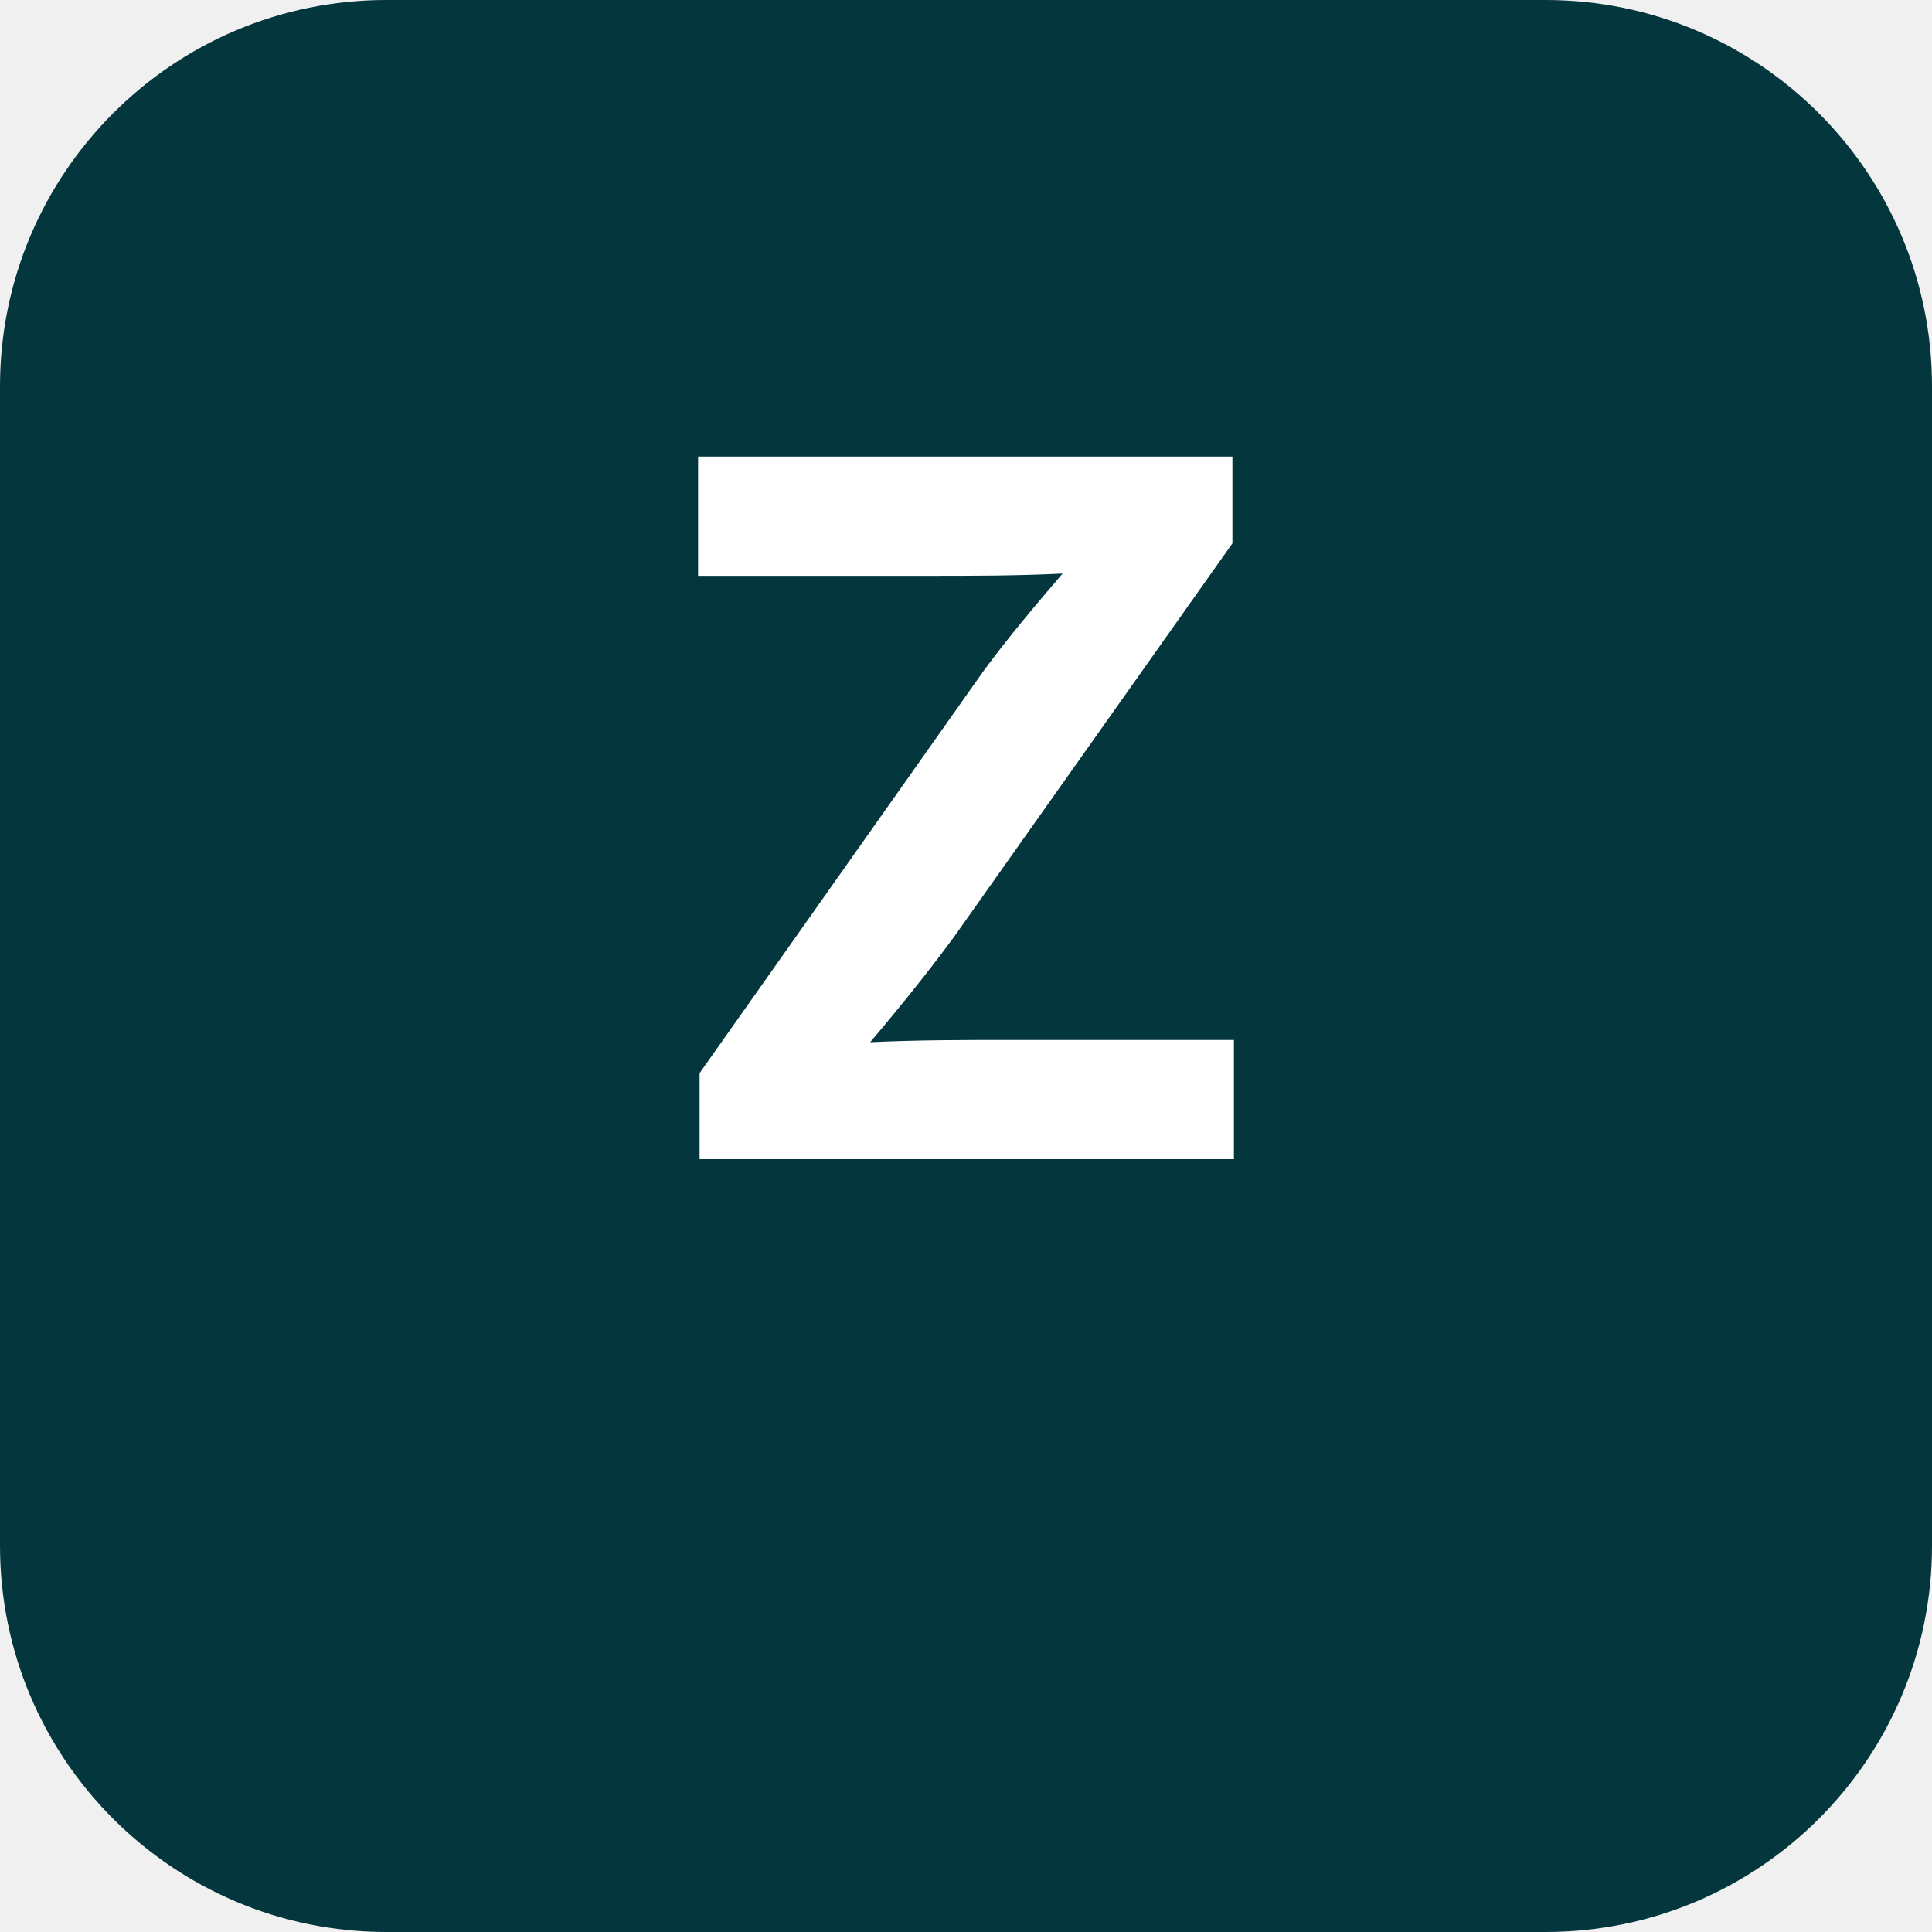
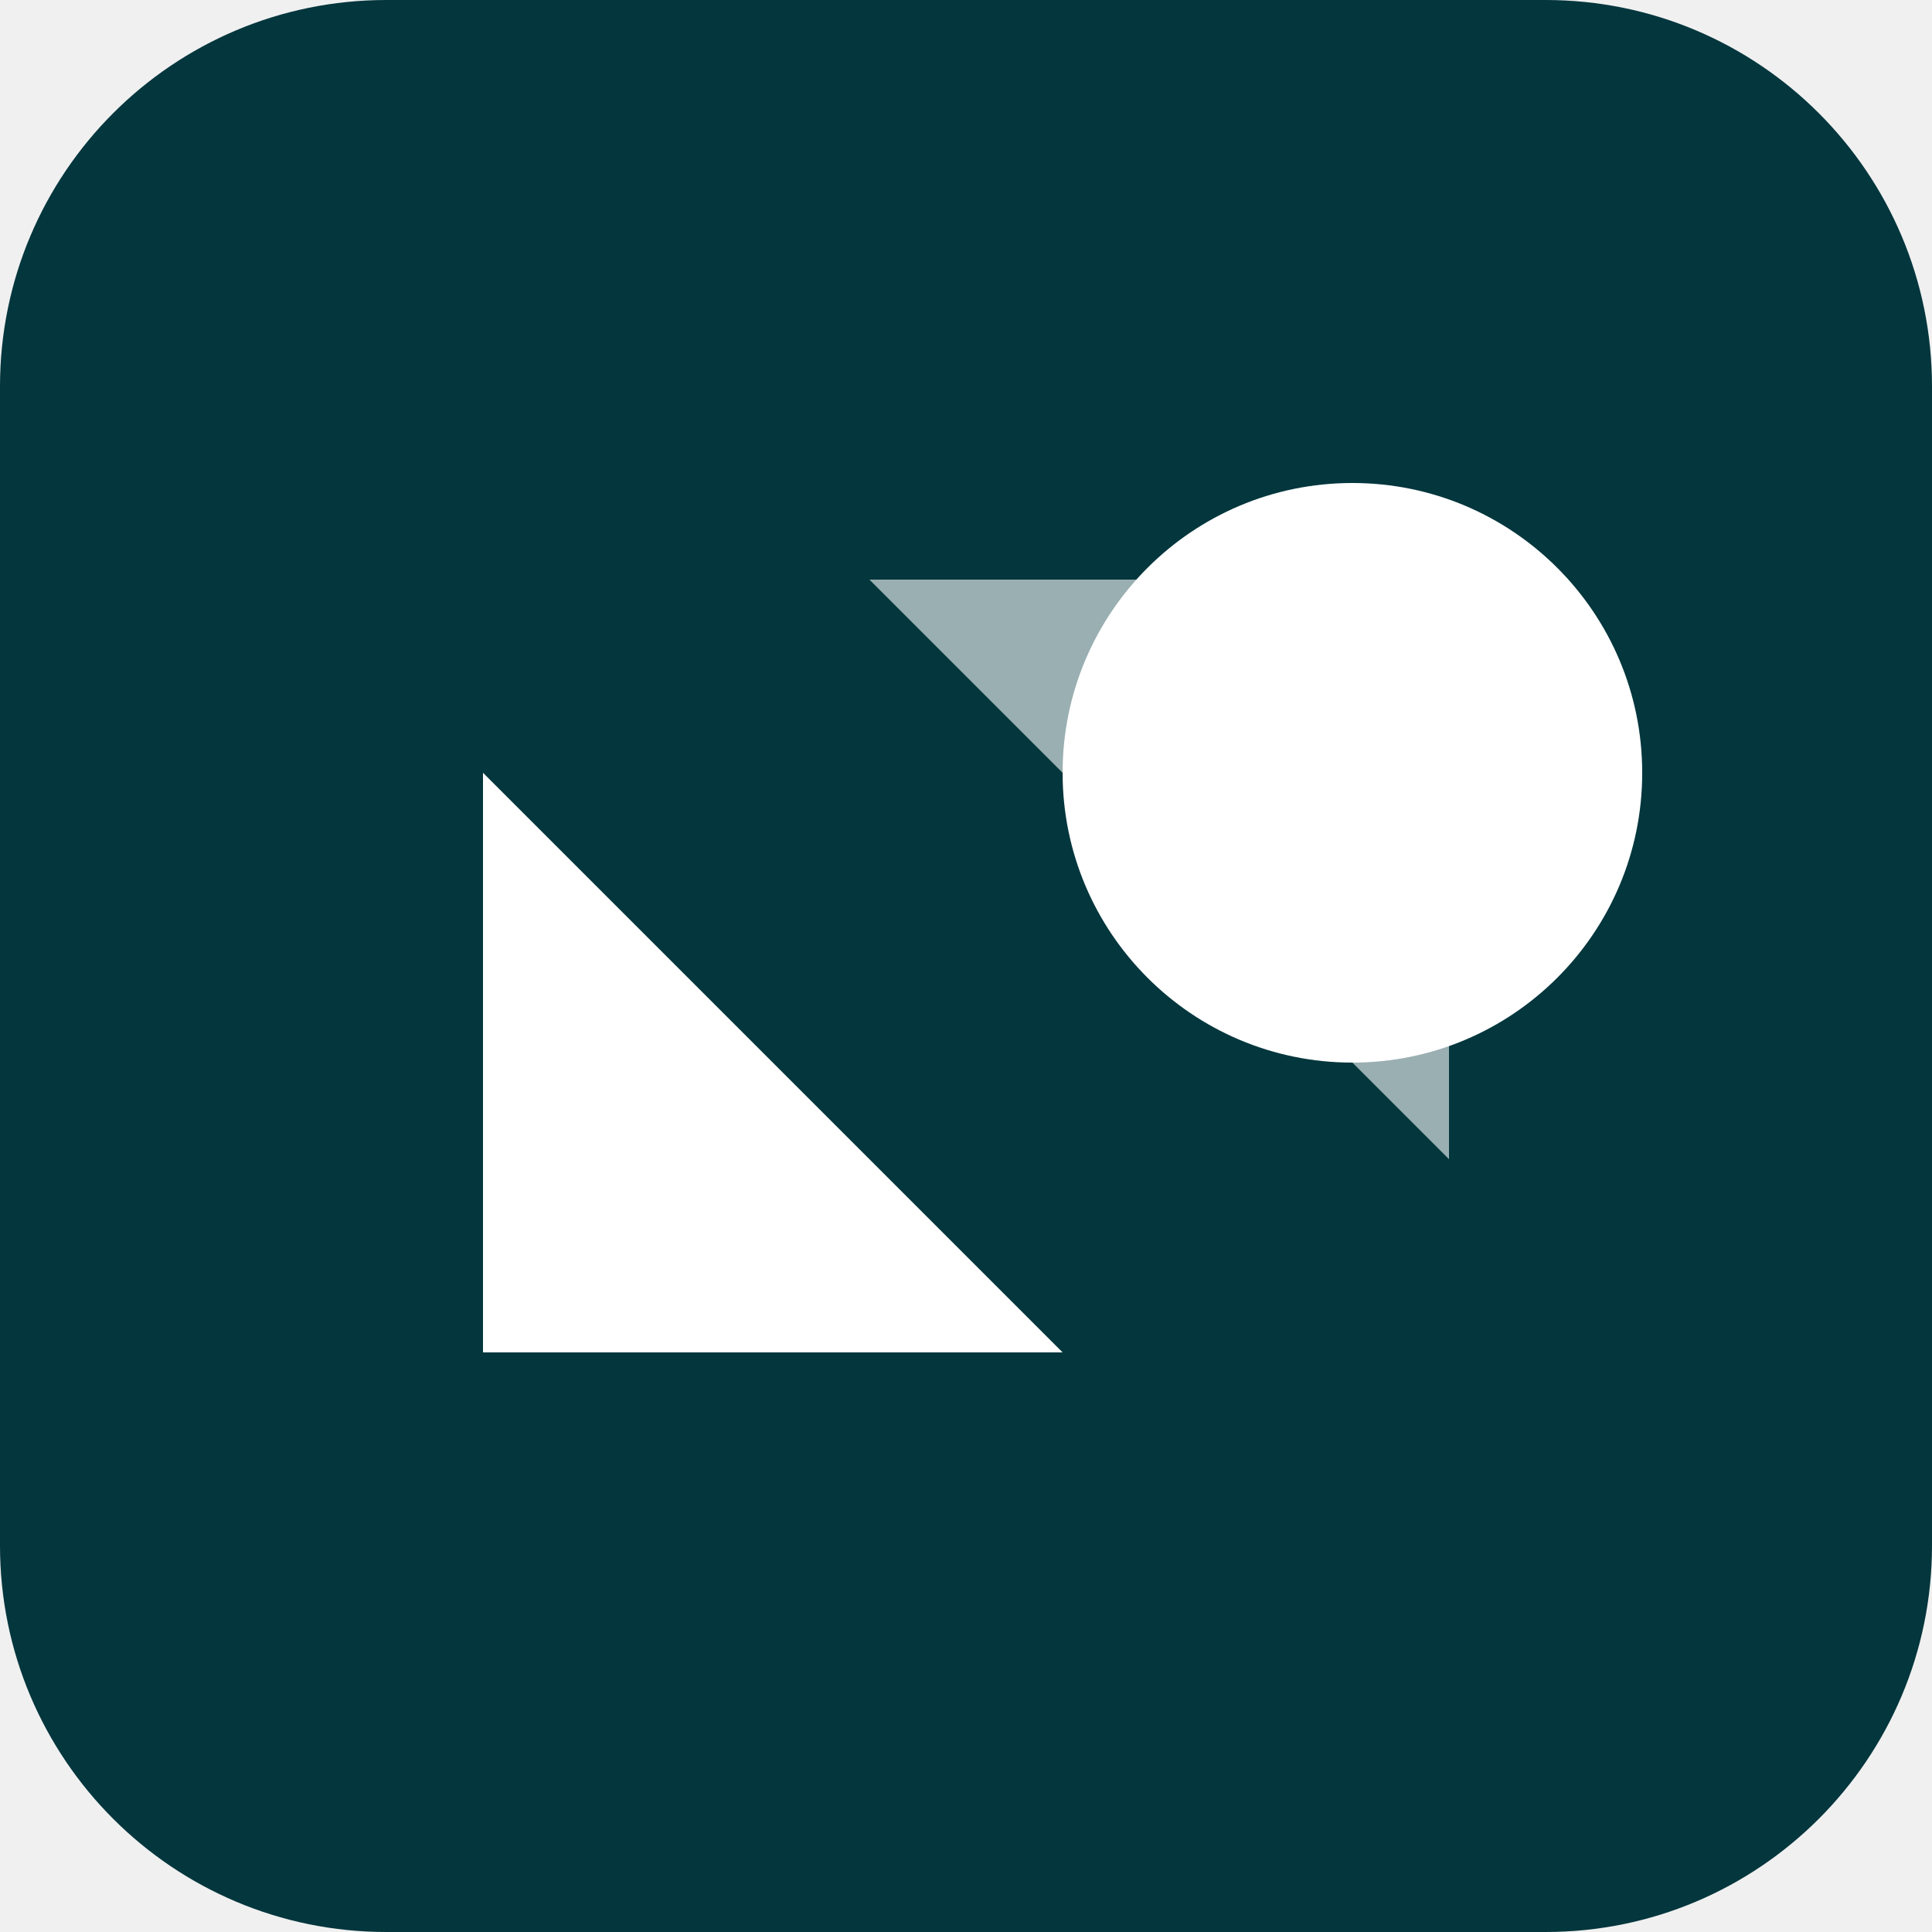
- <svg xmlns="http://www.w3.org/2000/svg" width="40" height="40" viewBox="0 0 40 40">
+ <svg xmlns="http://www.w3.org/2000/svg" width="40" height="40" viewBox="0 0 40 40" fill="none">
  <rect width="40" height="40" rx="8" fill="#03363D" />
-   <text x="20" y="24" text-anchor="middle" font-family="system-ui,-apple-system,sans-serif" font-weight="700" font-size="20" fill="white">Z</text>
+   <polygon points="10,28 22,28 10,16" fill="white" />
+   <circle cx="28" cy="16" r="6" fill="white" />
+   <polygon points="18,12 30,12 30,24" fill="white" opacity="0.6" />
+   <circle cx="12" cy="24" r="2" fill="white" opacity="0.6" />
</svg>
